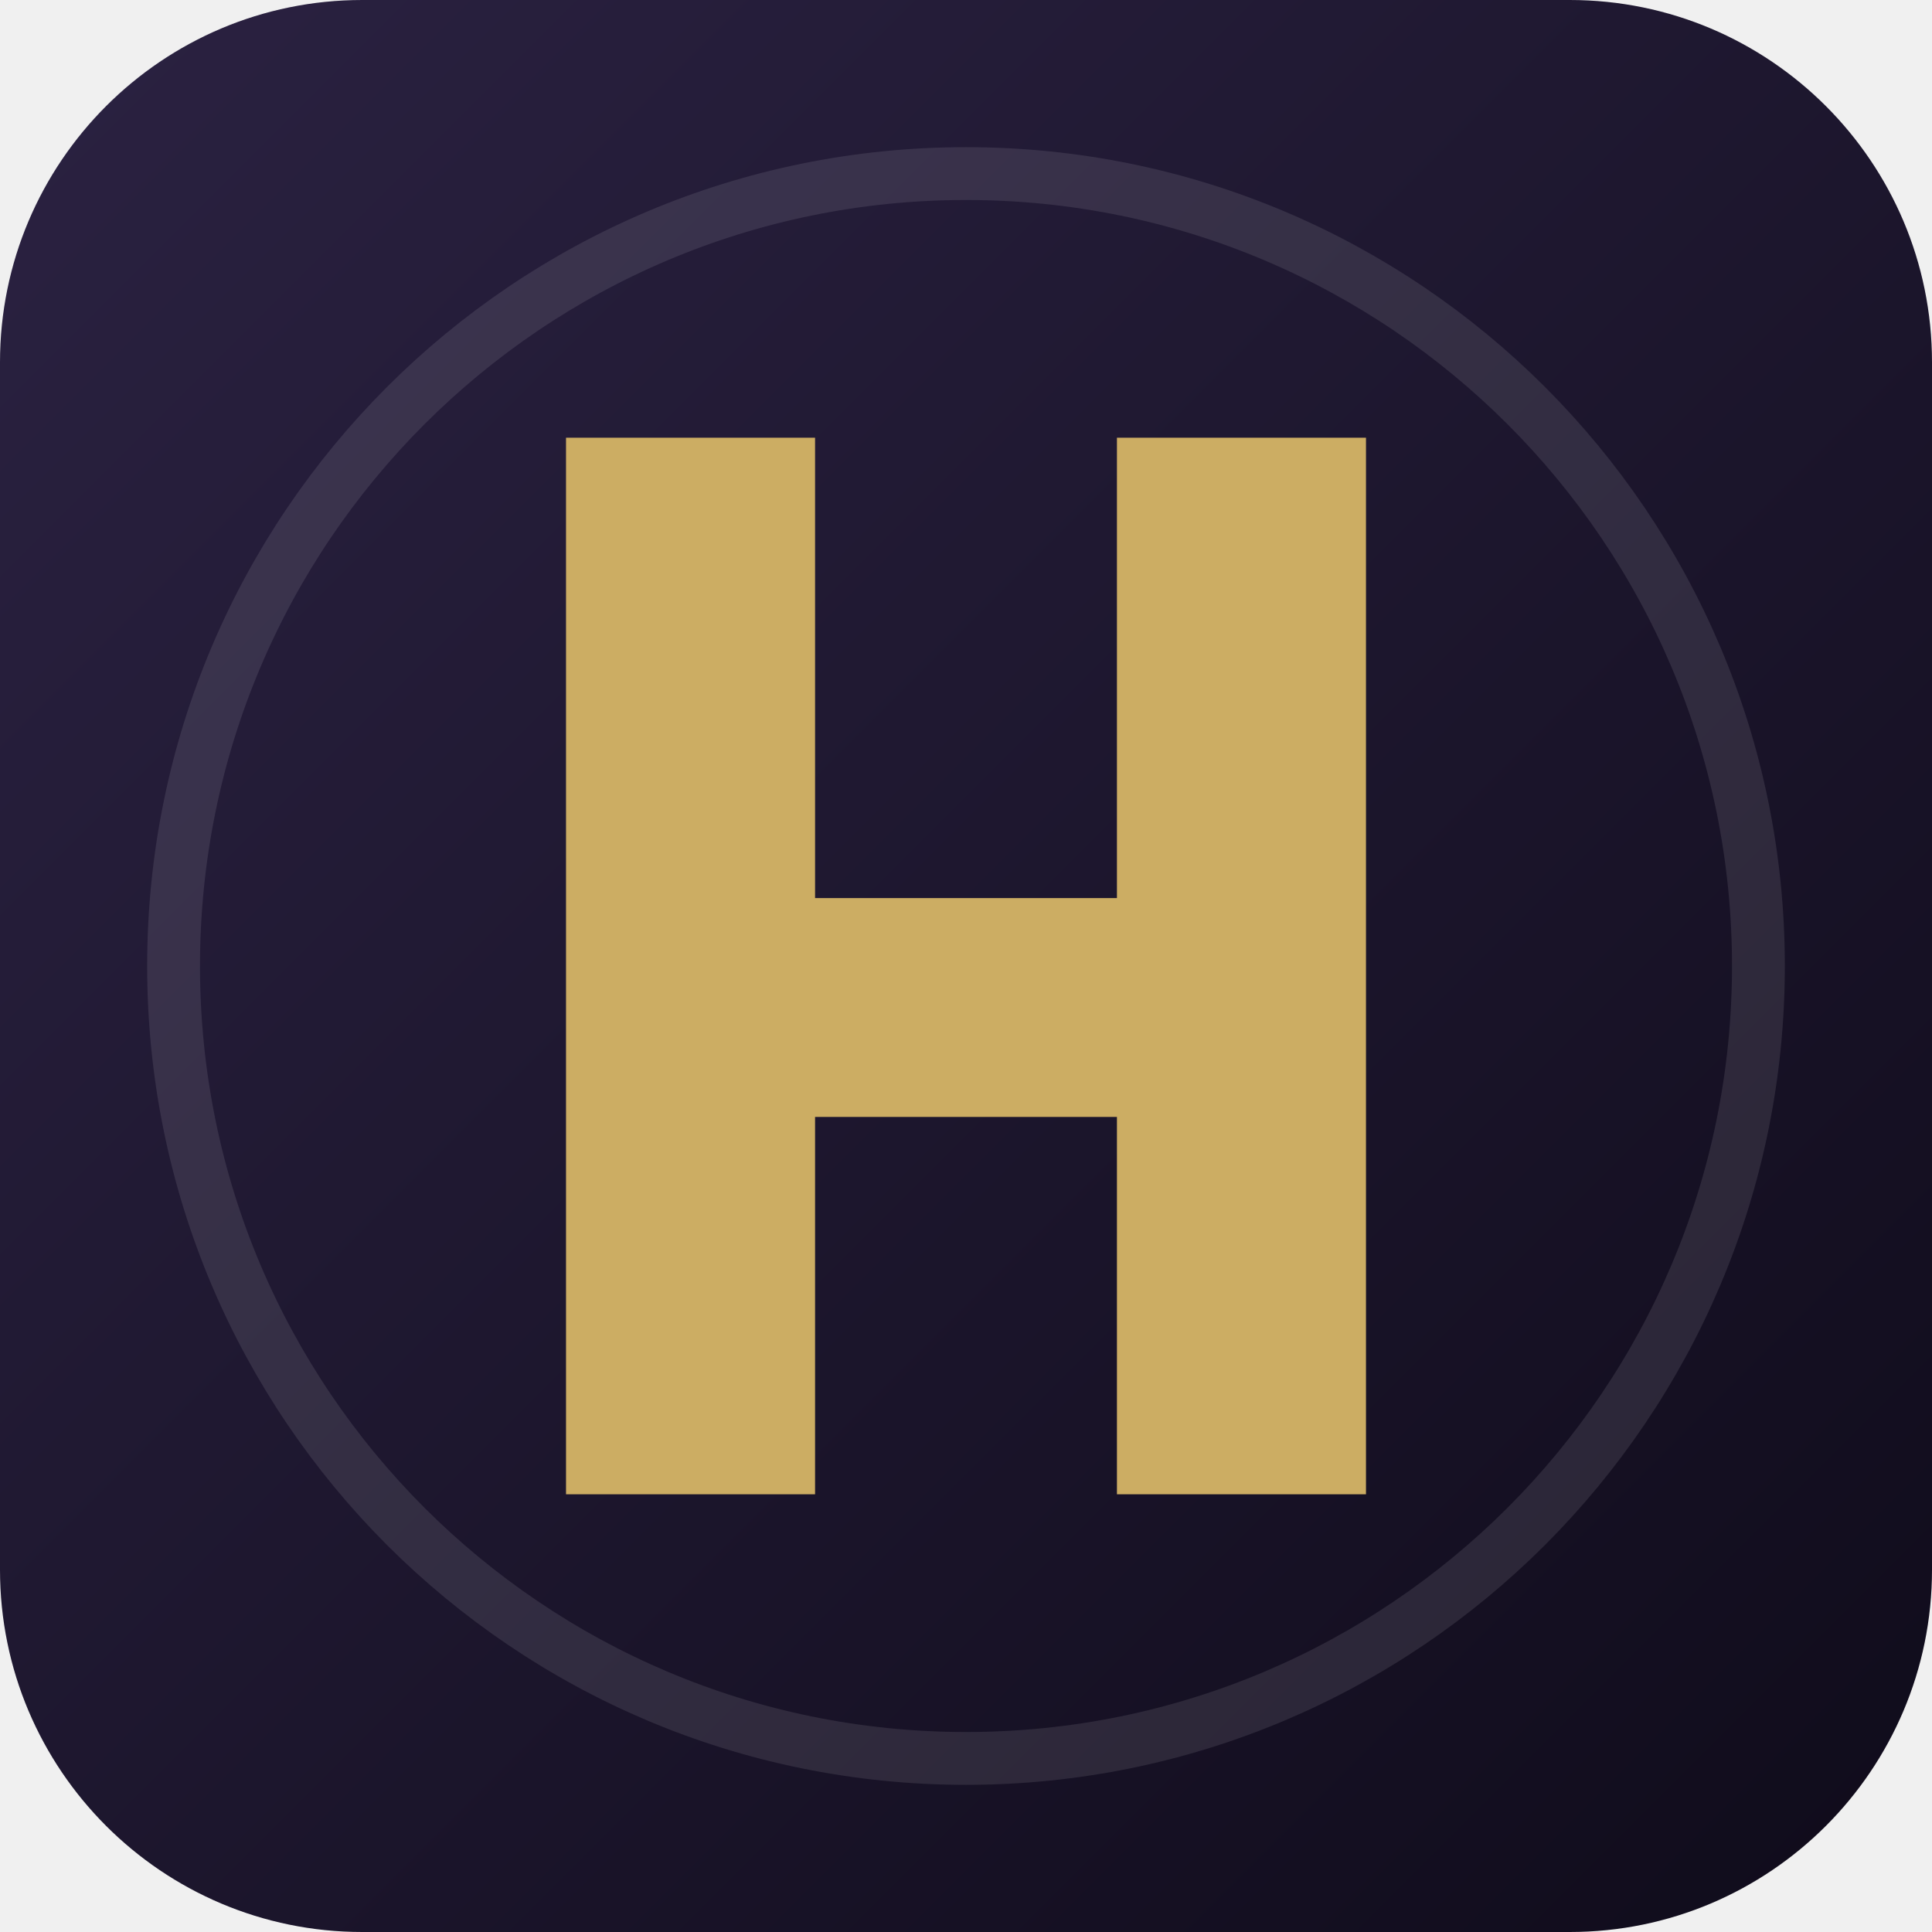
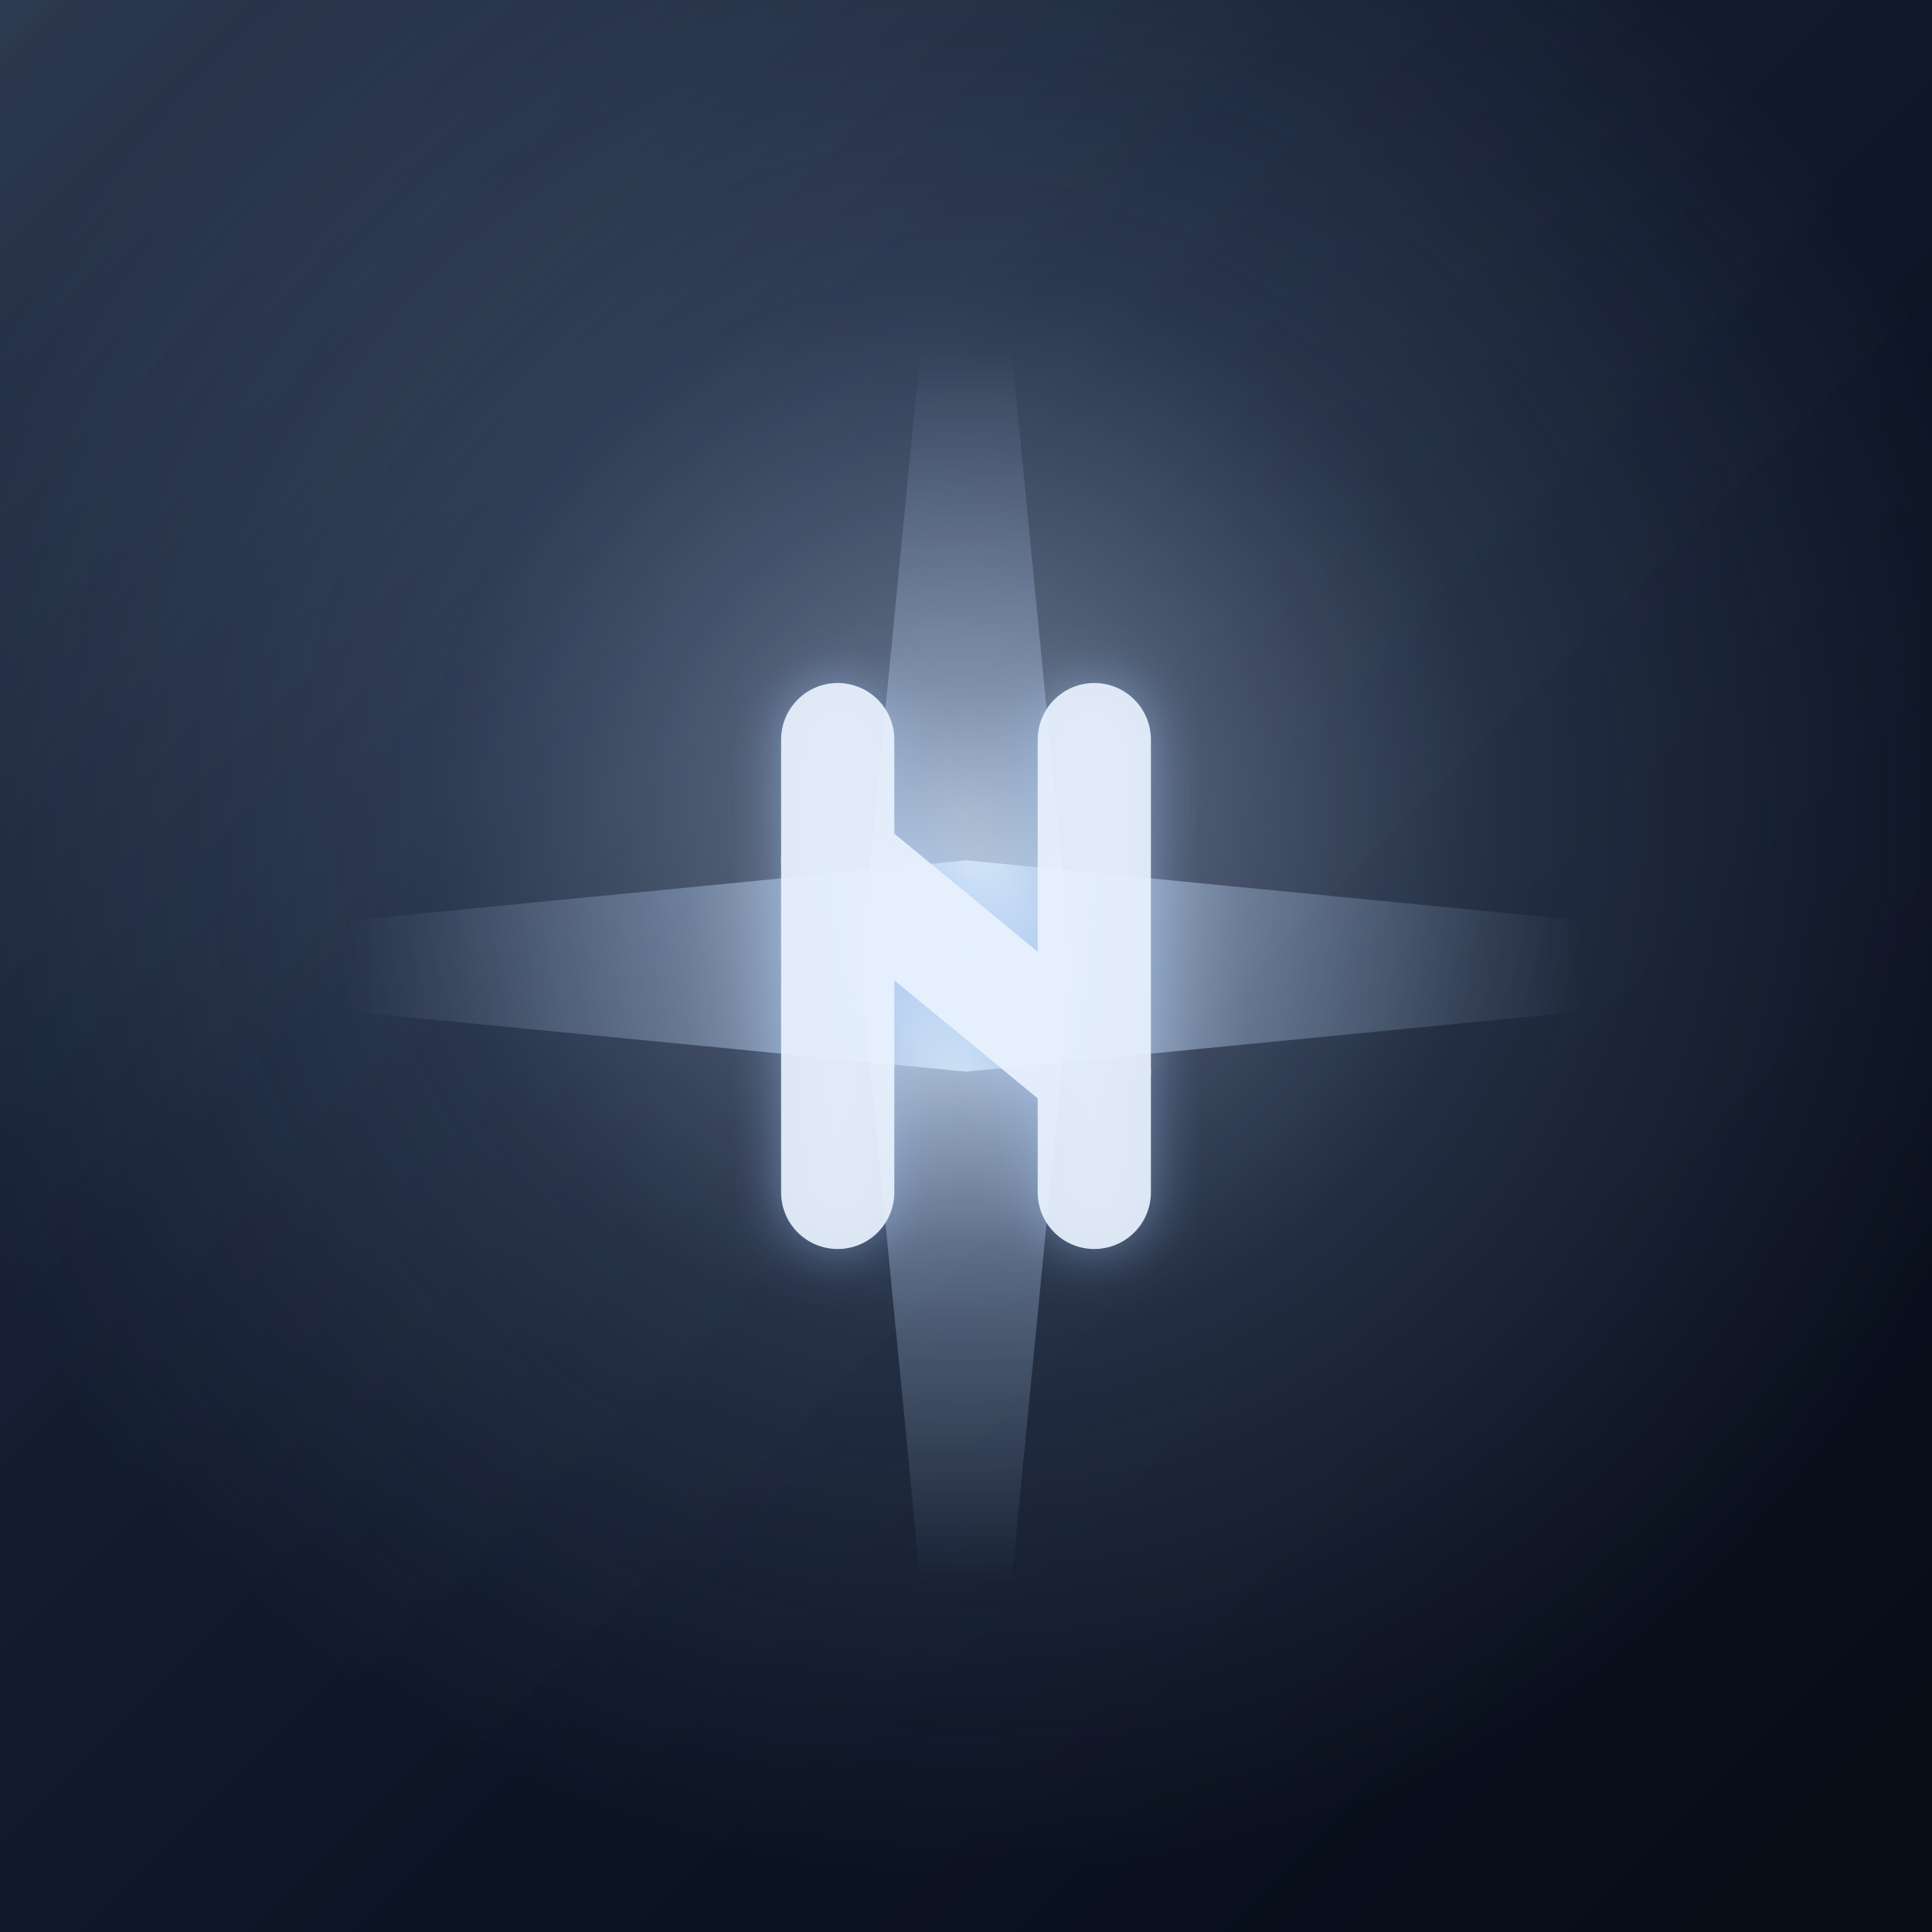
<svg xmlns="http://www.w3.org/2000/svg" viewBox="0 0 512 512" role="img" aria-label="YouHexen2 icon">
  <defs>
    <linearGradient id="bg" x1="0" y1="0" x2="1" y2="1">
-       <stop offset="0%" stop-color="#2b2242" />
-       <stop offset="100%" stop-color="#0f0b1a" />
+       <stop offset="0" stop-color="#16233d" />
+       <stop offset="0.55" stop-color="#0d1526" />
+       <stop offset="1" stop-color="#070c16" />
    </linearGradient>
+     <linearGradient id="sheen" x1="0" y1="0" x2="1" y2="1">
+       <stop offset="0" stop-color="#ffffff" stop-opacity="0.10" />
+       <stop offset="0.35" stop-color="#ffffff" stop-opacity="0.02" />
+       <stop offset="0.6" stop-color="#ffffff" stop-opacity="0" />
+     </linearGradient>
+     <radialGradient id="heart" cx="0.5" cy="0.42" r="0.55">
+       <stop offset="0" stop-color="#cfe2fb" stop-opacity="0.5" />
+       <stop offset="0.5" stop-color="#9db8e4" stop-opacity="0.16" />
+       <stop offset="1" stop-color="#9db8e4" stop-opacity="0" />
+     </radialGradient>
+     <linearGradient id="armN" x1="0" y1="1" x2="0" y2="0">
+       <stop offset="0" stop-color="#e4f4ff" stop-opacity="0.9" />
+       <stop offset="0.45" stop-color="#b9d2f2" stop-opacity="0.35" />
+       <stop offset="1" stop-color="#b9d2f2" stop-opacity="0" />
+     </linearGradient>
+     <linearGradient id="armS" x1="0" y1="0" x2="0" y2="1">
+       <stop offset="0" stop-color="#e4f4ff" stop-opacity="0.9" />
+       <stop offset="0.45" stop-color="#b9d2f2" stop-opacity="0.35" />
+       <stop offset="1" stop-color="#b9d2f2" stop-opacity="0" />
+     </linearGradient>
+     <linearGradient id="armW" x1="1" y1="0" x2="0" y2="0">
+       <stop offset="0" stop-color="#e4f4ff" stop-opacity="0.9" />
+       <stop offset="0.45" stop-color="#b9d2f2" stop-opacity="0.35" />
+       <stop offset="1" stop-color="#b9d2f2" stop-opacity="0" />
+     </linearGradient>
+     <linearGradient id="armE" x1="0" y1="0" x2="1" y2="0">
+       <stop offset="0" stop-color="#e4f4ff" stop-opacity="0.9" />
+       <stop offset="0.45" stop-color="#b9d2f2" stop-opacity="0.35" />
+       <stop offset="1" stop-color="#b9d2f2" stop-opacity="0" />
+     </linearGradient>
+     <filter id="soft" x="-40%" y="-40%" width="180%" height="180%">
+       <feGaussianBlur stdDeviation="7" />
+     </filter>
  </defs>
-   <rect width="512" height="512" rx="96" fill="url(#bg)" />
-   <path d="M150 116h66v122h80V116h66v280h-66V296h-80v100h-66Z" fill="#ccad63" />
-   <circle cx="256" cy="256" r="210" fill="none" stroke="#ffffff" stroke-opacity="0.1" stroke-width="14" />
+   <rect width="512" height="512" fill="url(#bg)" />
+   <g>
+     <path d="M228 256 L244 92 L268 92 L284 256 Z" fill="url(#armN)" />
+     <path d="M228 256 L244 420 L268 420 L284 256 Z" fill="url(#armS)" />
+     <path d="M256 228 L92 244 L92 268 L256 284 Z" fill="url(#armW)" />
+     <path d="M256 228 L420 244 L420 268 L256 284 Z" fill="url(#armE)" />
+   </g>
+   <rect width="512" height="512" fill="url(#heart)" />
+   <g stroke="#9fc0f0" stroke-width="30" stroke-linecap="round" opacity="0.55" filter="url(#soft)">
+     <line x1="222" y1="196" x2="222" y2="316" />
+     <line x1="290" y1="196" x2="290" y2="316" />
+     <line x1="222" y1="228" x2="290" y2="284" />
+   </g>
+   <g stroke="#e9f2fe" stroke-width="30" stroke-linecap="round" opacity="0.92">
+     <line x1="222" y1="196" x2="222" y2="316" />
+     <line x1="290" y1="196" x2="290" y2="316" />
+     <line x1="222" y1="228" x2="290" y2="284" />
+   </g>
+   <rect width="512" height="512" fill="url(#sheen)" />
</svg>
